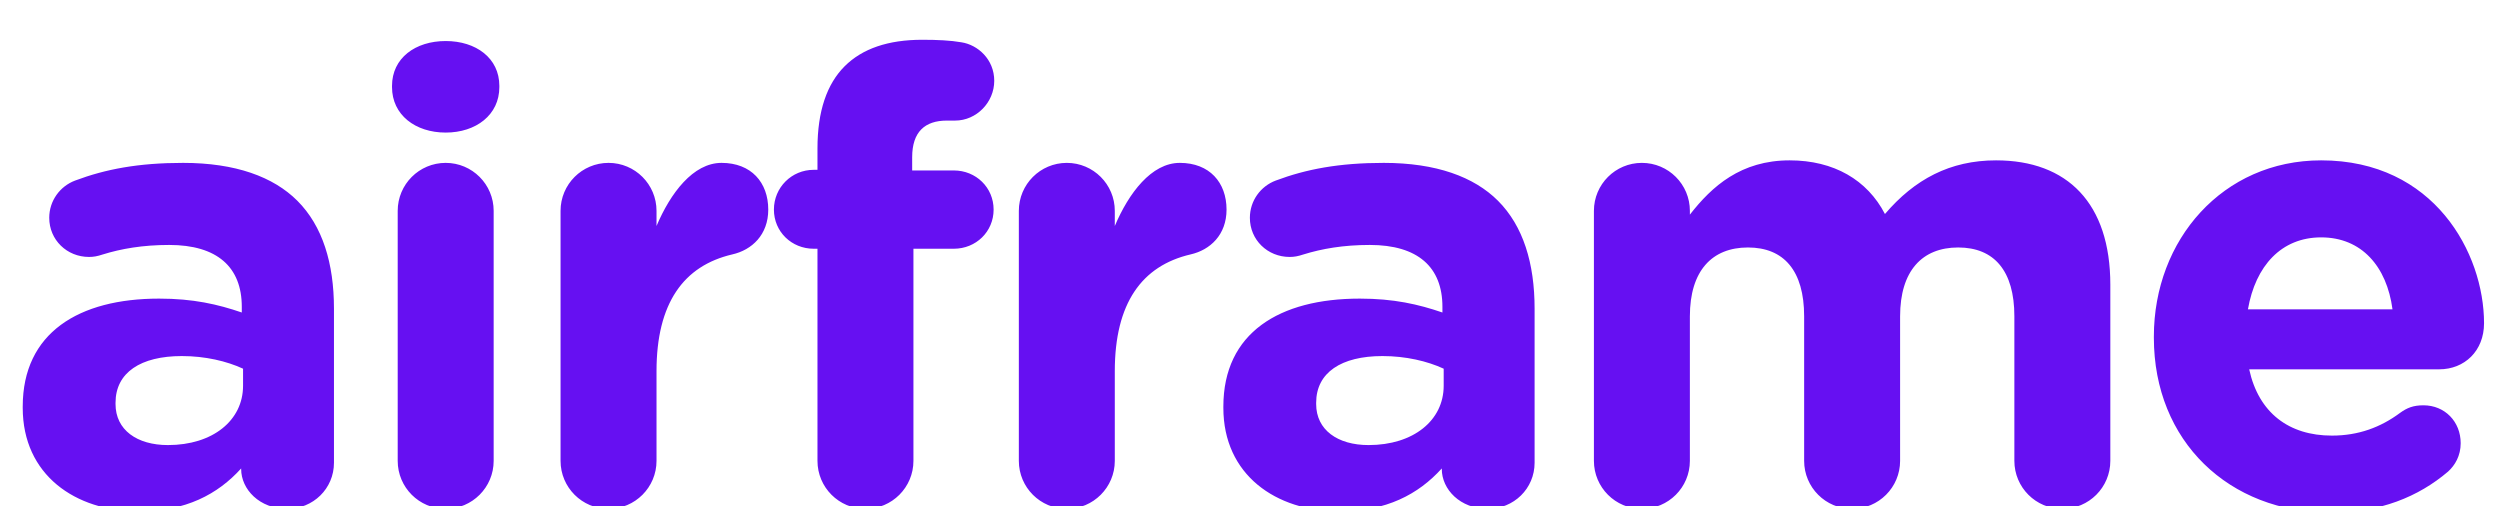
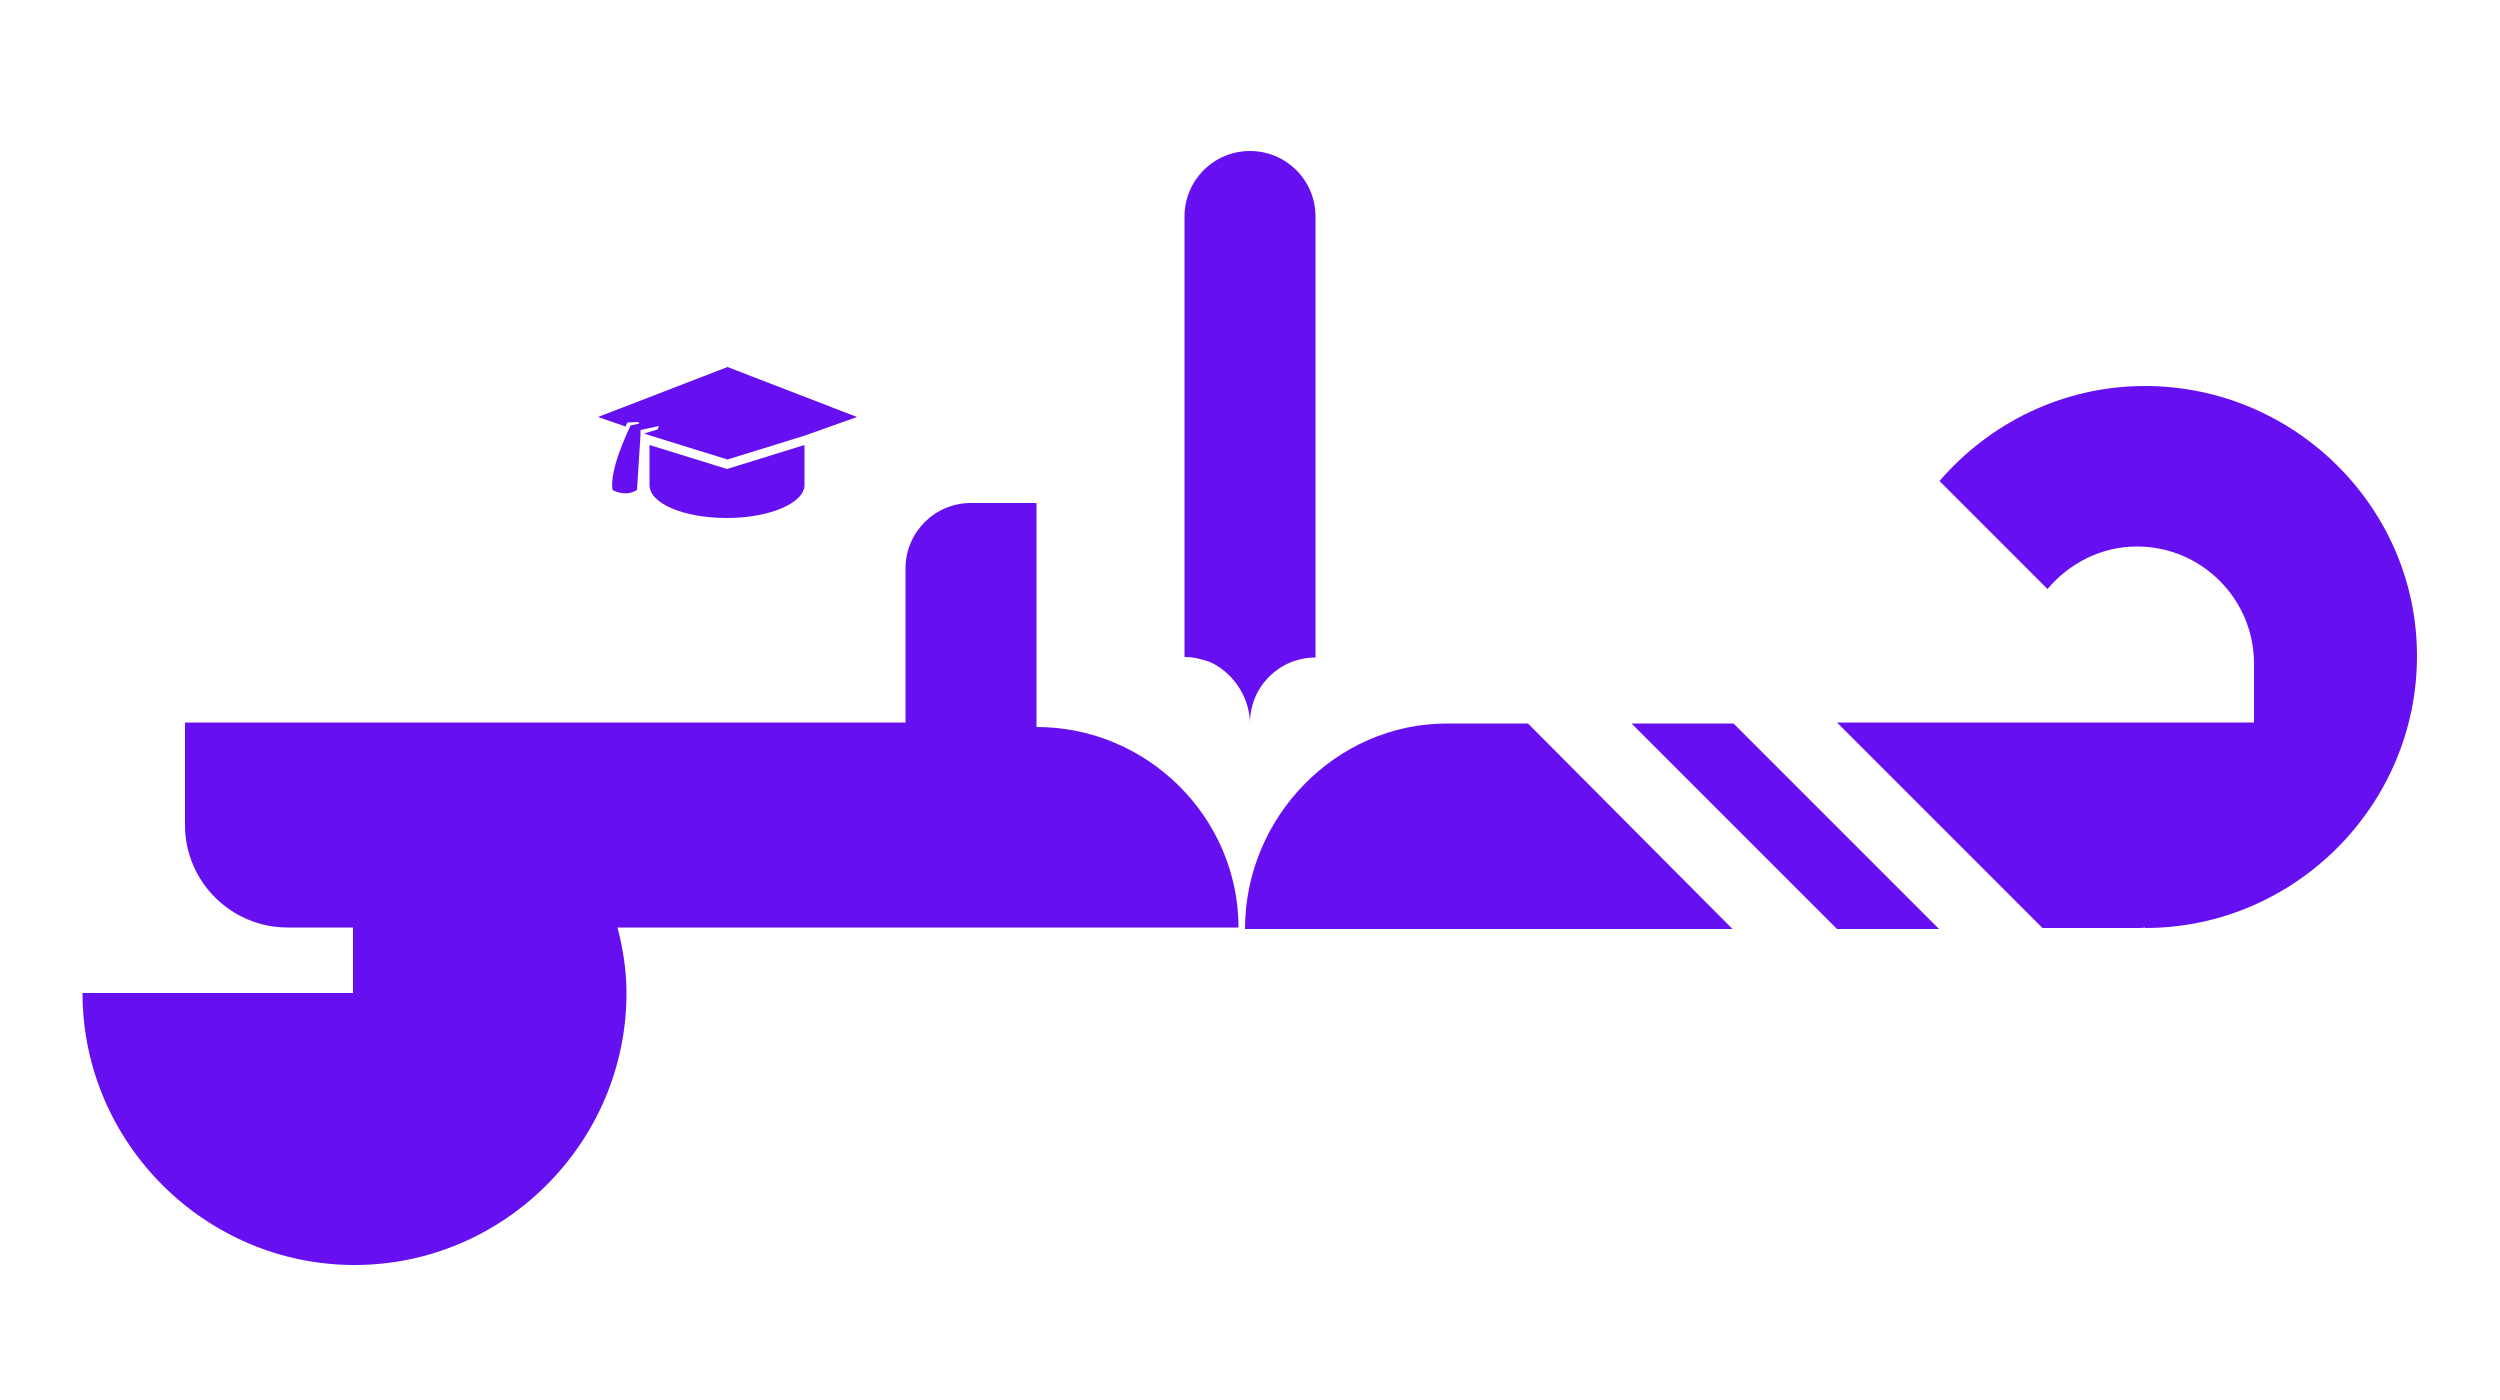
- <svg xmlns="http://www.w3.org/2000/svg" version="1.1" viewBox="0 0 99 20" width="99px" height="20px">
-   <g fill="#6610f2" fill-rule="evenodd">
-     <path d="m5.5 20.25c-2.525 0-4.6-1.45-4.6-4.1v-0.05c0-2.925 2.225-4.275 5.4-4.275 1.35 0 2.325 0.225 3.275 0.55v-0.225c0-1.575-0.975-2.45-2.875-2.45-1.05 0-1.9 0.15-2.625 0.375-0.225 0.075-0.375 0.1-0.55 0.1-0.875 0-1.575-0.675-1.575-1.55 0-0.675 0.425-1.25 1.025-1.475 1.2-0.45 2.5-0.7 4.275-0.7 2.075 0 3.575 0.55 4.525 1.5 1 1 1.45 2.475 1.45 4.275v6.1c0 1.025-0.825 1.825-1.85 1.825-1.1 0-1.825-0.775-1.825-1.575v-0.025c-0.925 1.025-2.2 1.7-4.05 1.7zm1.15-2.625c1.775 0 2.975-0.975 2.975-2.35v-0.675c-0.65-0.3-1.5-0.5-2.425-0.5-1.625 0-2.625 0.65-2.625 1.85v0.05c0 1.025 0.85 1.625 2.075 1.625zm8.874-14.175v-0.05c0-1.1 0.925-1.775 2.125-1.775s2.125 0.675 2.125 1.775v0.05c0 1.1-0.925 1.8-2.125 1.8s-2.125-0.7-2.125-1.8zm0.225 14.8v-9.9c0-1.05 0.85-1.9 1.9-1.9s1.9 0.85 1.9 1.9v9.9c0 1.05-0.85 1.9-1.9 1.9s-1.9-0.85-1.9-1.9zm6.449 0v-9.9c0-1.05 0.85-1.9 1.9-1.9s1.9 0.85 1.9 1.9v0.6c0.55-1.3 1.45-2.5 2.575-2.5 1.175 0 1.85 0.775 1.85 1.85 0 1-0.65 1.6-1.425 1.775-1.925 0.45-3 1.925-3 4.625v3.55c0 1.05-0.85 1.9-1.9 1.9s-1.9-0.85-1.9-1.9zm10.174 0v-8.4h-0.15c-0.875 0-1.575-0.675-1.575-1.55s0.7-1.575 1.575-1.575h0.15v-0.85c0-1.475 0.375-2.55 1.075-3.25s1.725-1.05 3.075-1.05c0.6 0 1.125 0.025 1.55 0.1 0.65 0.1 1.3 0.675 1.3 1.525s-0.7 1.575-1.55 1.575h-0.325c-0.875 0-1.375 0.45-1.375 1.45v0.525h1.65c0.875 0 1.575 0.675 1.575 1.55s-0.7 1.55-1.575 1.55h-1.6v8.4c0 1.05-0.85 1.9-1.9 1.9s-1.9-0.85-1.9-1.9zm7.974 0v-9.9c0-1.05 0.85-1.9 1.9-1.9s1.9 0.85 1.9 1.9v0.6c0.55-1.3 1.45-2.5 2.575-2.5 1.175 0 1.85 0.775 1.85 1.85 0 1-0.65 1.6-1.425 1.775-1.925 0.45-3 1.925-3 4.625v3.55c0 1.05-0.85 1.9-1.9 1.9s-1.9-0.85-1.9-1.9zm12.699 2c-2.525 0-4.6-1.45-4.6-4.1v-0.05c0-2.925 2.225-4.275 5.4-4.275 1.35 0 2.325 0.225 3.275 0.55v-0.225c0-1.575-0.975-2.45-2.875-2.45-1.05 0-1.9 0.15-2.625 0.375-0.225 0.075-0.375 0.1-0.55 0.1-0.875 0-1.575-0.675-1.575-1.55 0-0.675 0.425-1.25 1.025-1.475 1.2-0.45 2.5-0.7 4.275-0.7 2.075 0 3.575 0.55 4.525 1.5 1 1 1.45 2.475 1.45 4.275v6.1c0 1.025-0.825 1.825-1.85 1.825-1.1 0-1.825-0.775-1.825-1.575v-0.025c-0.925 1.025-2.2 1.7-4.05 1.7zm1.15-2.625c1.775 0 2.975-0.975 2.975-2.35v-0.675c-0.65-0.3-1.5-0.5-2.425-0.5-1.625 0-2.625 0.65-2.625 1.85v0.05c0 1.025 0.85 1.625 2.075 1.625zm8.924 0.625v-9.9c0-1.05 0.85-1.9 1.9-1.9s1.9 0.85 1.9 1.9v0.15c0.875-1.125 2.025-2.15 3.95-2.15 1.75 0 3.075 0.775 3.775 2.125 1.175-1.375 2.575-2.125 4.4-2.125 2.825 0 4.525 1.7 4.525 4.925v6.975c0 1.05-0.85 1.9-1.9 1.9s-1.9-0.85-1.9-1.9v-5.725c0-1.8-0.8-2.725-2.225-2.725s-2.3 0.925-2.3 2.725v5.725c0 1.05-0.85 1.9-1.9 1.9s-1.9-0.85-1.9-1.9v-5.725c0-1.8-0.8-2.725-2.225-2.725s-2.3 0.925-2.3 2.725v5.725c0 1.05-0.85 1.9-1.9 1.9s-1.9-0.85-1.9-1.9zm25.899-6h5.725c-0.225-1.7-1.225-2.85-2.825-2.85-1.575 0-2.6 1.125-2.9 2.85zm7.925 6.425c-1.175 1-2.7 1.625-4.65 1.625-4.025 0-7-2.825-7-6.925v-0.05c0-3.825 2.725-6.975 6.625-6.975 4.475 0 6.45 3.675 6.45 6.45 0 1.1-0.775 1.825-1.775 1.825h-7.525c0.375 1.725 1.575 2.625 3.275 2.625 1.05 0 1.925-0.325 2.7-0.9 0.275-0.2 0.525-0.3 0.925-0.3 0.85 0 1.475 0.65 1.475 1.5 0 0.5-0.225 0.875-0.5 1.125z" />
+ <svg xmlns="http://www.w3.org/2000/svg" version="1.1" id="Layer_1" x="0px" y="0px" viewBox="0 0 500 280" style="enable-background:new 0 0 500 280;" xml:space="preserve">
+   <style type="text/css">
+ 	.st0{fill:#6610f2;}
+ </style>
+   <g>
+     <polygon class="st0" points="326.3,144.7 367.4,185.8 387.8,185.8 346.7,144.7  " />
+     <path class="st0" d="M429,77.2c-16.4,0-31.1,7.4-41.1,19l21.6,21.6c4.4-5.2,10.8-8.5,17.9-8.5c12.9,0,23.4,10.5,23.4,23.4v11.8   h-23.4c-8.6,0-14.7,0-20.3,0h-17.8h-21.9l41.1,41.1h19c0.5,0,1,0,1.5-0.1v0.1c29.9,0,54.4-24.5,54.4-54.4   C483.4,101.3,458.7,77.2,429,77.2z" />
+     <path class="st0" d="M289.4,144.7c-22.3,0-40.4,18.8-40.4,41.1h97.5l-40.9-41.1H289.4z" />
+     <path class="st0" d="M207.3,145.4v-0.7v-44.1h-13.1c-7.3,0-13.1,5.9-13.1,13.1v30.8H70.9H37V165c0,11.4,9.3,20.5,20.5,20.5h13.1   v13.1H16.5c0,29.9,24.5,54.4,54.4,54.4c29.9,0,54.4-24.5,54.4-54.4c0-4.5-0.7-8.9-1.8-13.1h124.2   C247.7,163.6,229.6,145.4,207.3,145.4z" />
+     <path class="st0" d="M249.5,141.3c0.3,1.1,0.5,2.2,0.5,3.3c0-7.3,5.9-13.1,13.1-13.1v-3.6V127V43.3c0-7.3-5.9-13.1-13.1-13.1   c-7.3,0-13.1,5.9-13.1,13.1V127v2.1v2.3c1.8,0,3.4,0.4,5.1,1C245.5,134,248.4,137.3,249.5,141.3z" />
+     <path class="st0" d="M129.9,89v4.7V97c0,3.7,6.8,6.6,15.5,6.6c8.5,0,15.5-3,15.5-6.6c0,0,0,0,0-0.1V89l-15.5,4.8L129.9,89z" />
+     <path class="st0" d="M125.5,84.5l2.1-0.1l0.3,0.3l-1.8,0.4l-0.3,0.7c0,0-4,8.2-3.3,12.2c0,0,2.5,1.5,4.9,0l0.7-11v-1l3.7-0.8   l-0.3,0.7l-2.7,0.8l1.2,0.4l15.5,4.8l15.5-4.8l10.4-3.7l-25.9-10l-25.9,10l5.5,1.9L125.5,84.5z" />
  </g>
</svg>
